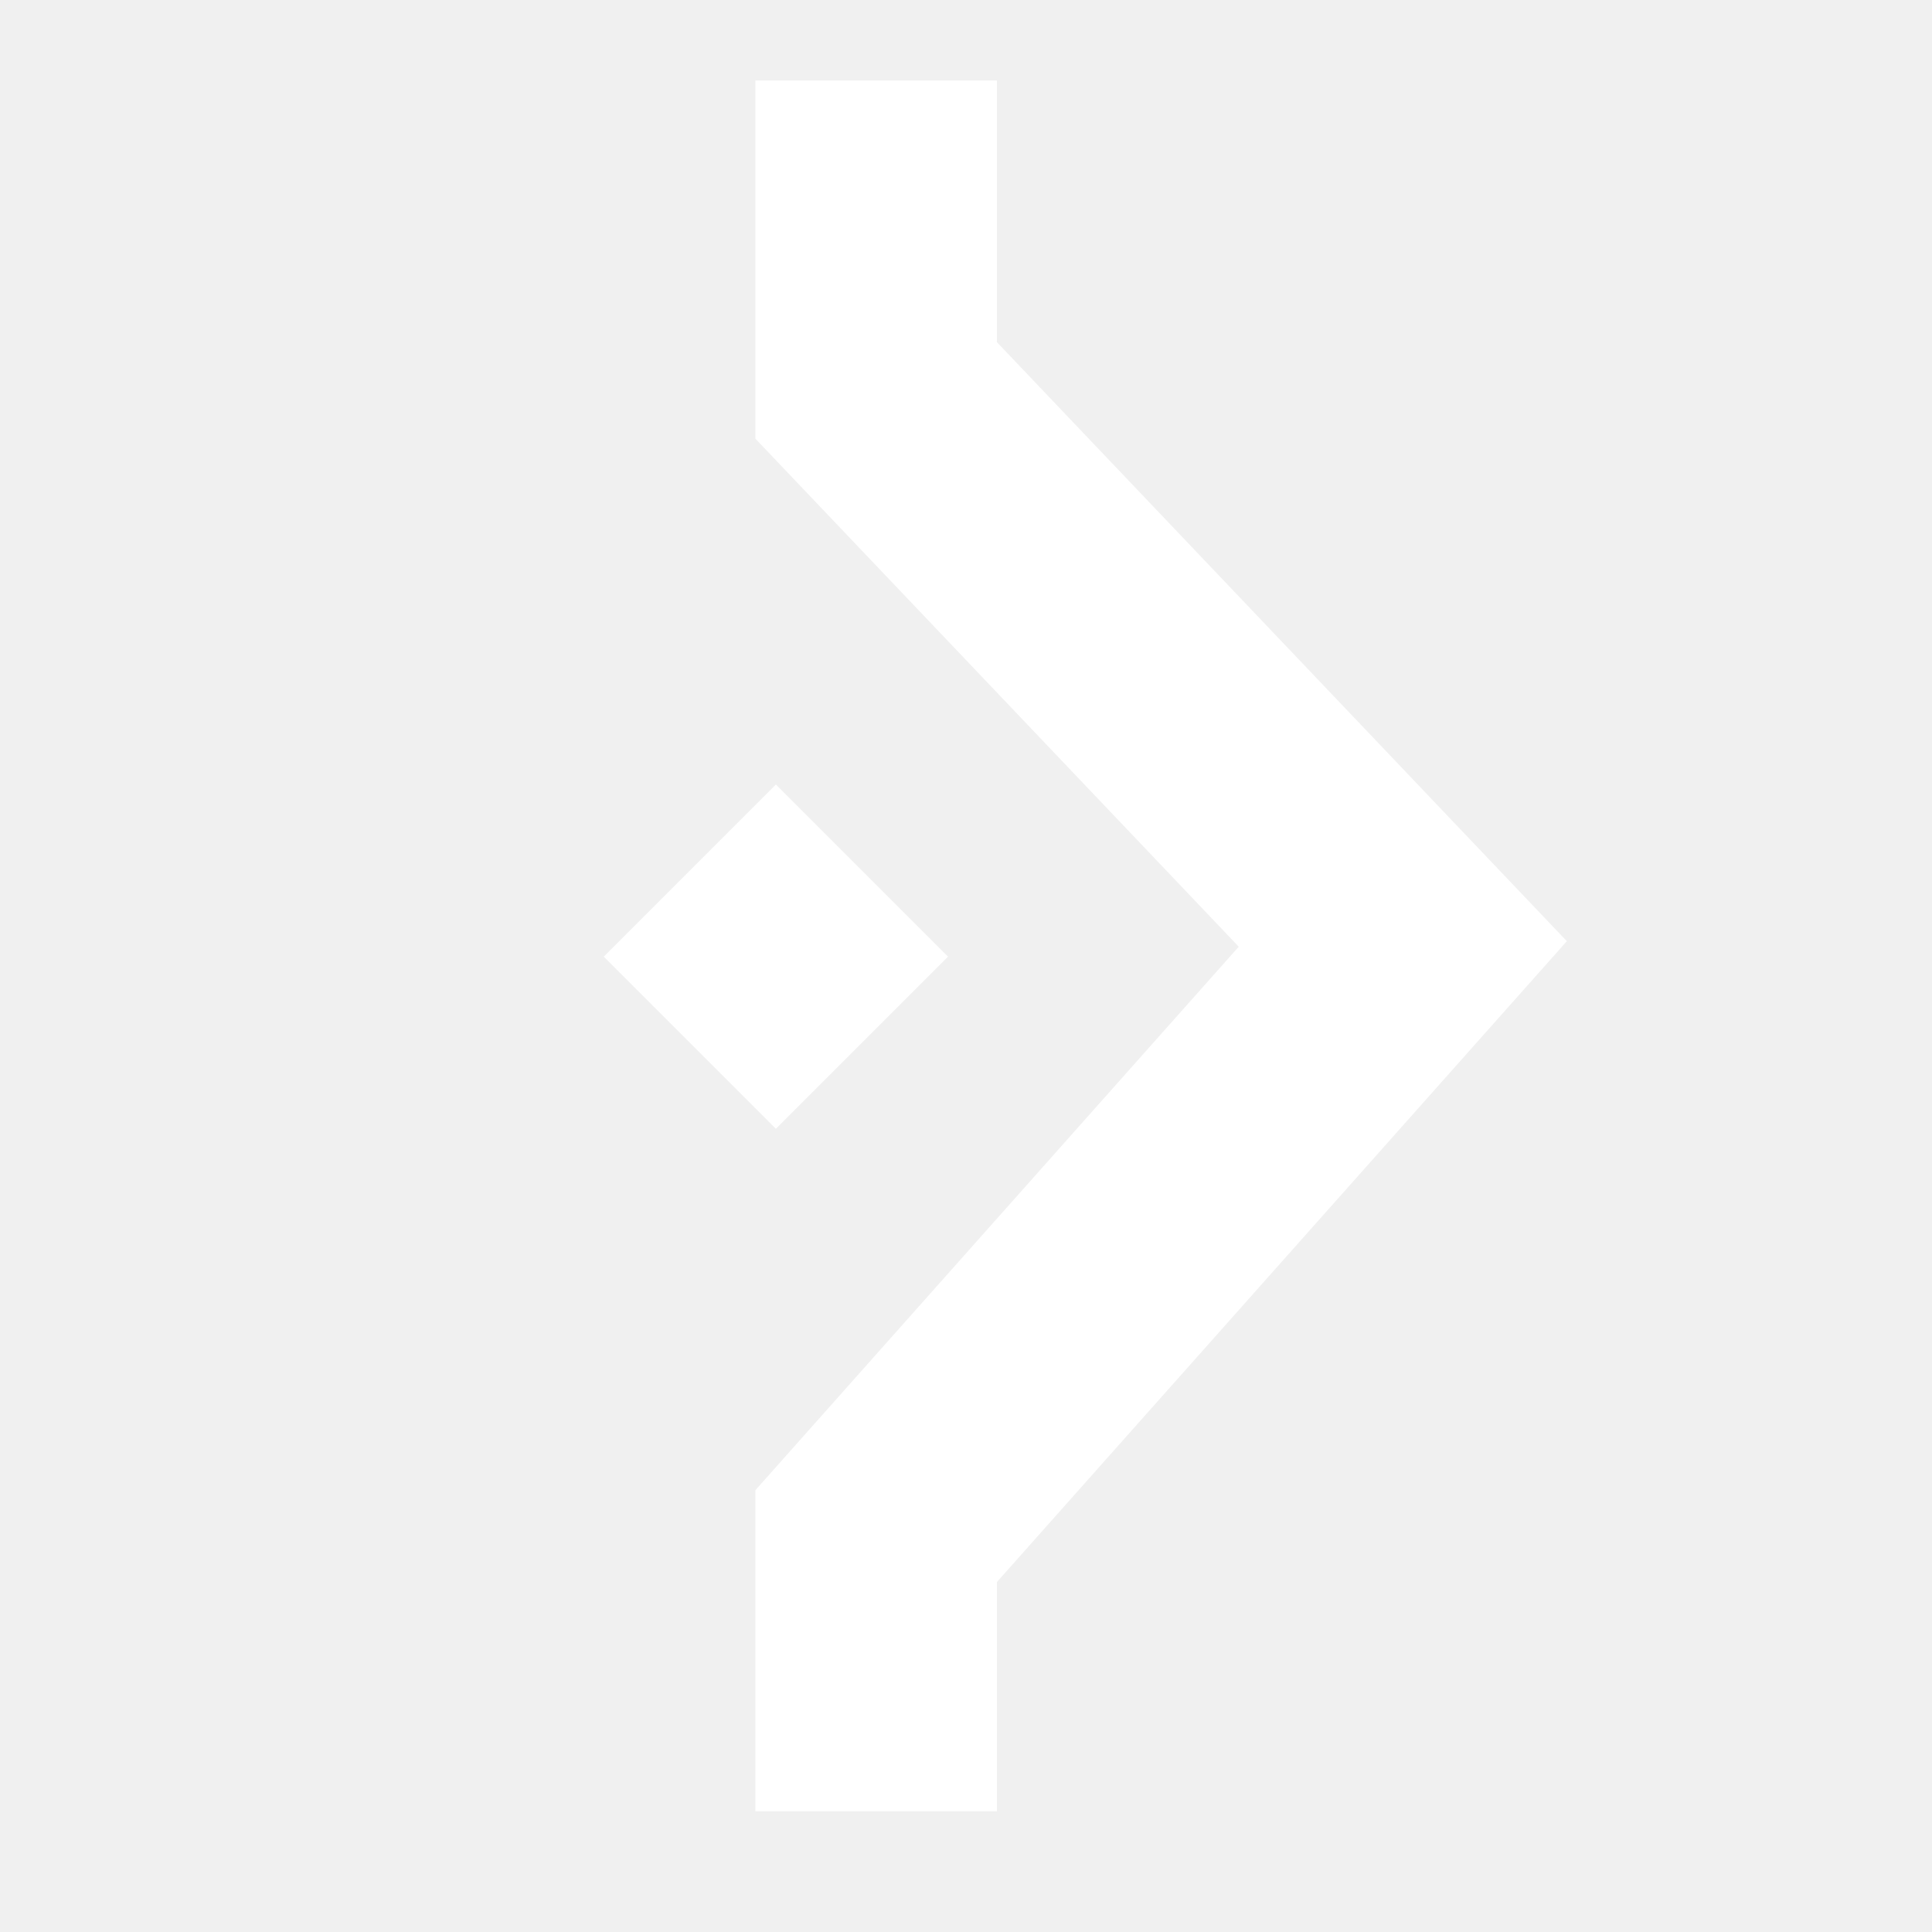
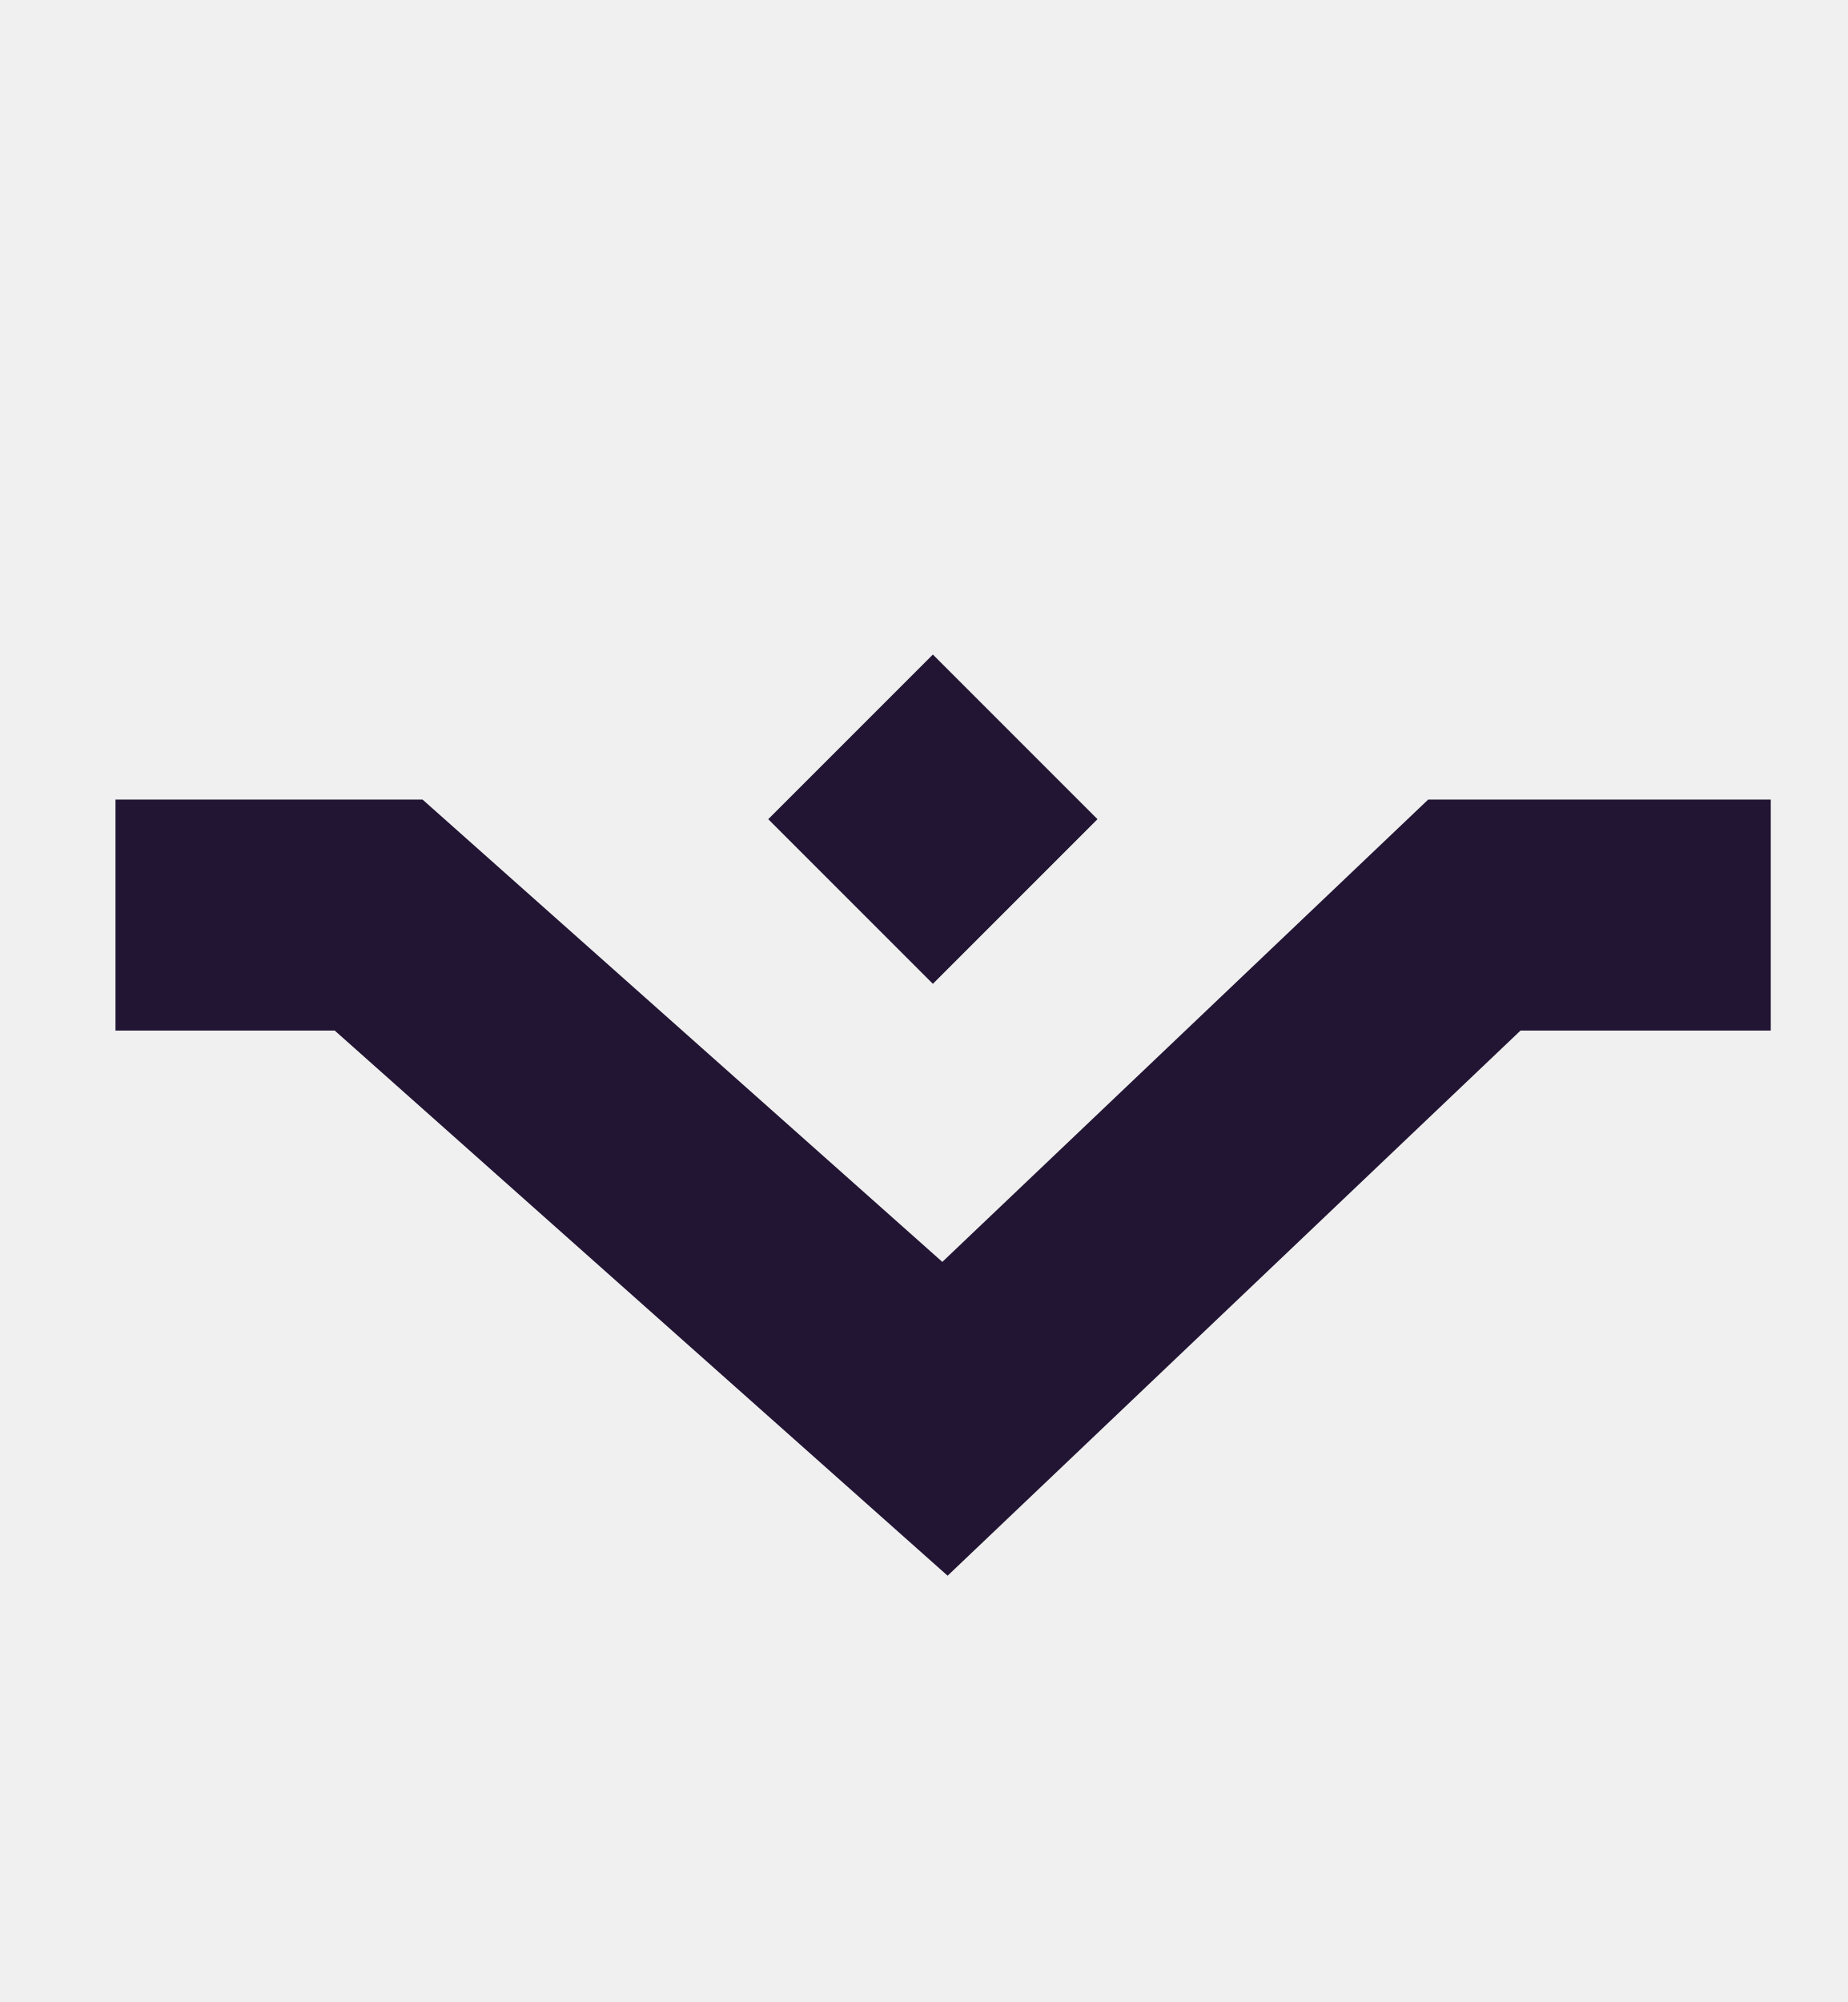
- <svg xmlns="http://www.w3.org/2000/svg" width="12" height="12" viewBox="0 0 12 12" fill="none">
-   <path d="M5.442 0.5L5.442 2.425L8.713 5.863L5.442 9.541L5.442 11.25" stroke="white" stroke-width="1.5" />
-   <rect x="5.889" y="5.942" width="1.512" height="1.512" transform="rotate(135 5.88867 5.94189)" fill="white" />
+ <svg xmlns="http://www.w3.org/2000/svg" width="12" height="13" viewBox="0 0 12 13" fill="none">
+   <path d="M11.5 5.942L9.575 5.942L6.137 9.213L2.459 5.942L0.75 5.942" stroke="#221533" stroke-width="1.5" />
+   <rect x="6.058" y="6.389" width="1.512" height="1.512" transform="rotate(-135 6.05811 6.38867)" fill="#221533" />
</svg>
